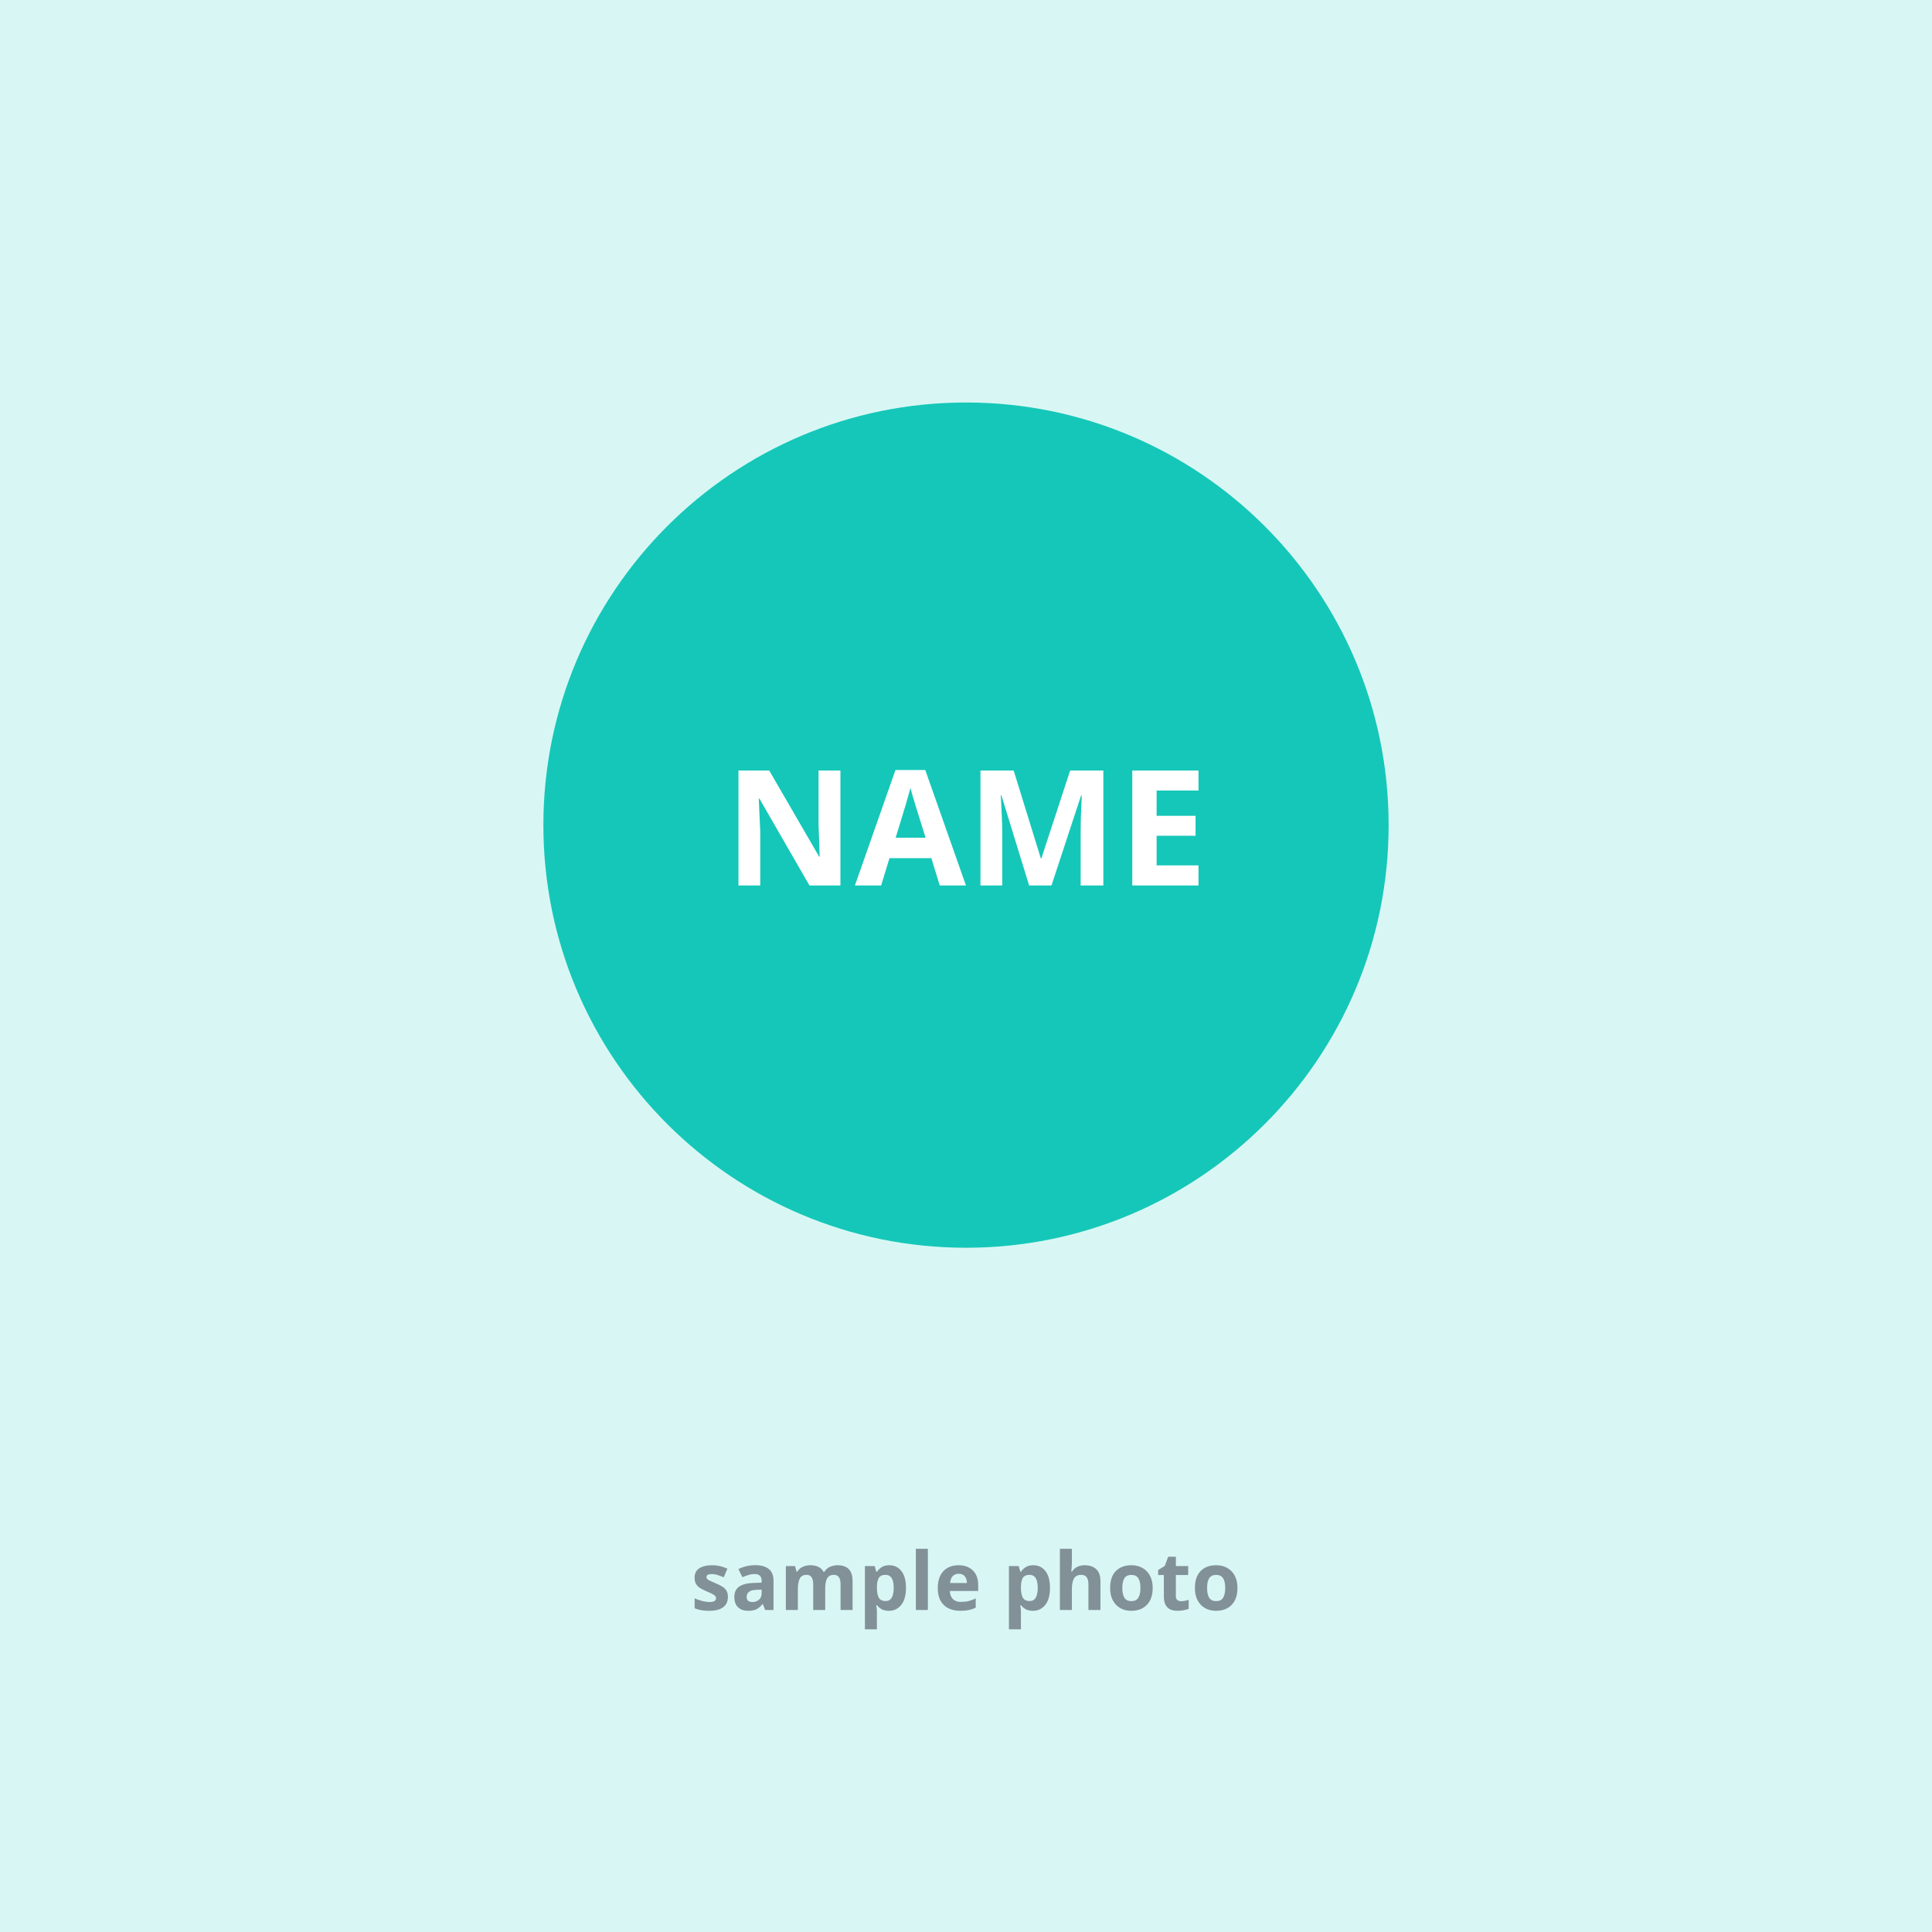
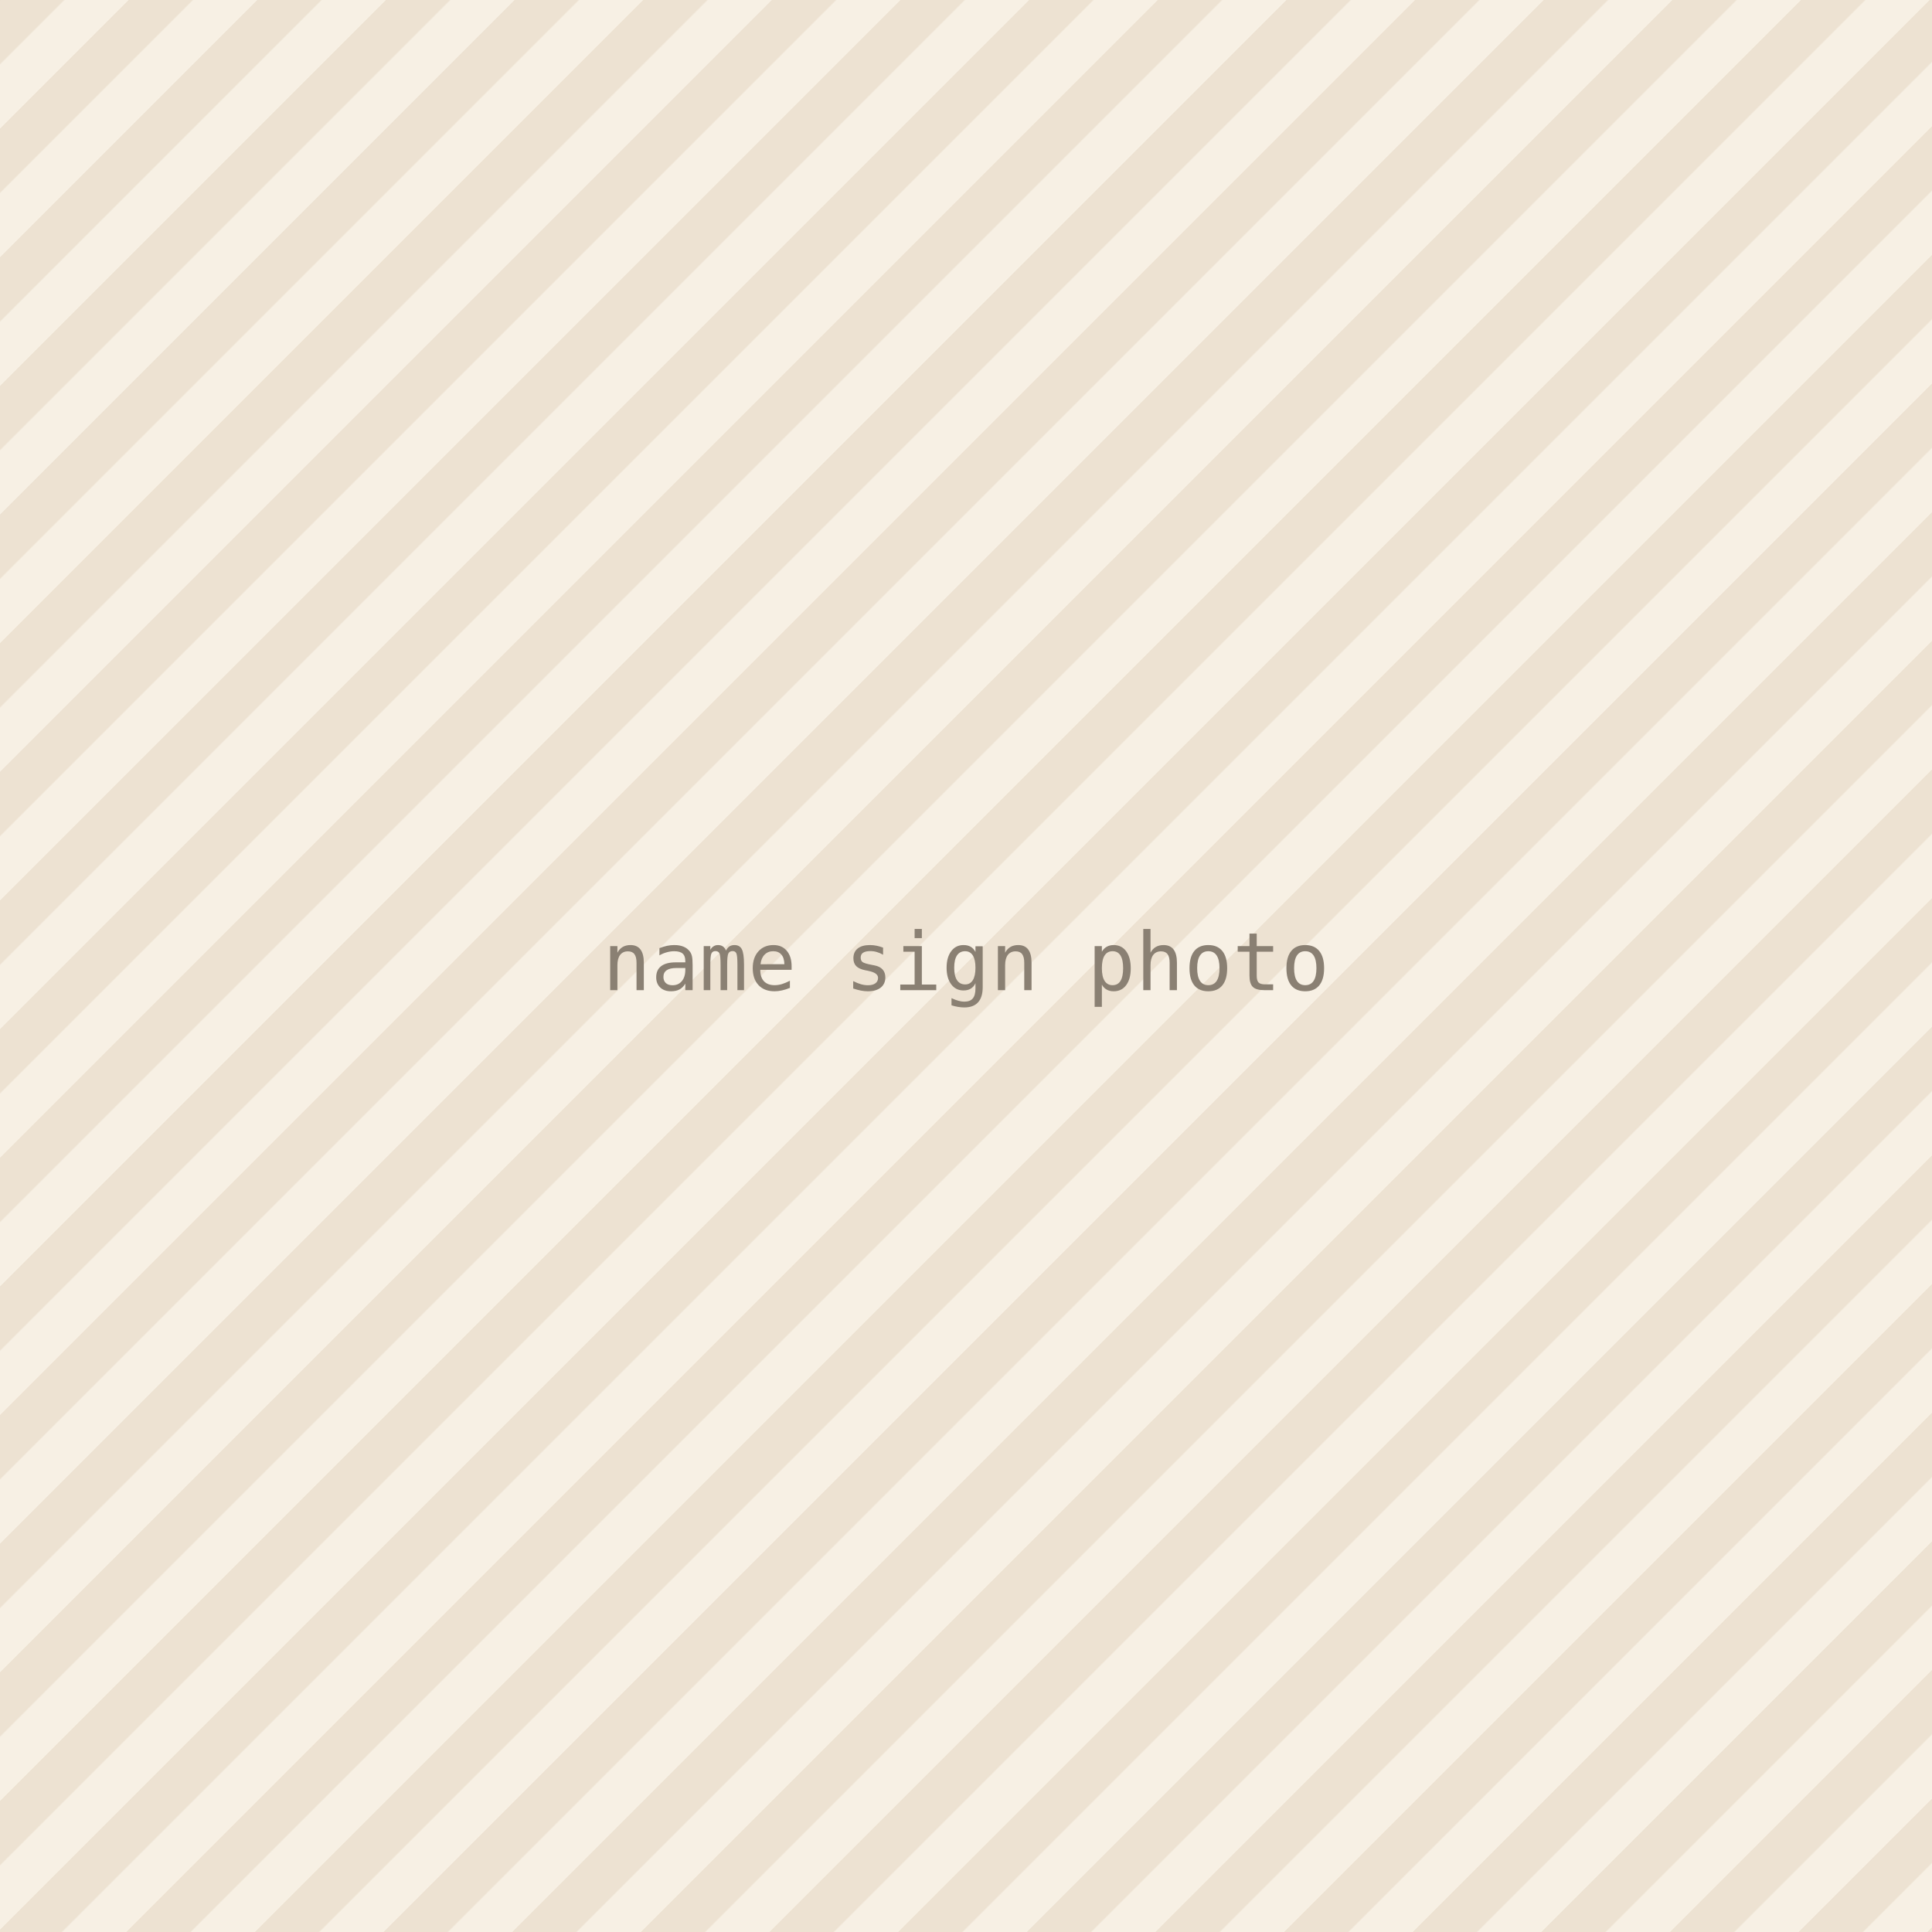
- <svg xmlns="http://www.w3.org/2000/svg" viewBox="0 0 480 480" width="480" height="480" role="img" aria-label="Sample photo placeholder">
-   <rect width="480" height="480" fill="#d8f7f4" />
-   <circle cx="240" cy="205" r="105" fill="#00c2b2" opacity=".9" />
-   <text x="240" y="220" font-family="system-ui,sans-serif" font-size="40" font-weight="700" fill="#fff" text-anchor="middle">NAME</text>
-   <text x="240" y="400" font-family="system-ui,sans-serif" font-size="20" font-weight="600" fill="#191527" opacity=".45" text-anchor="middle">sample photo</text>
+ <svg xmlns="http://www.w3.org/2000/svg" viewBox="0 0 480 480" width="480" height="480" role="img" aria-label="Photo placeholder">
+   <defs>
+     <pattern id="s" width="22.6" height="22.6" patternTransform="rotate(45)" patternUnits="userSpaceOnUse">
+       <rect width="22.6" height="22.6" fill="#F7F0E4" />
+       <rect width="11.3" height="22.6" fill="#EDE2D2" />
+     </pattern>
+   </defs>
+   <rect width="480" height="480" fill="url(#s)" />
+   <text x="240" y="246" font-family="ui-monospace,SFMono-Regular,Menlo,monospace" font-size="20" fill="#8A8073" text-anchor="middle">name sign photo</text>
</svg>
